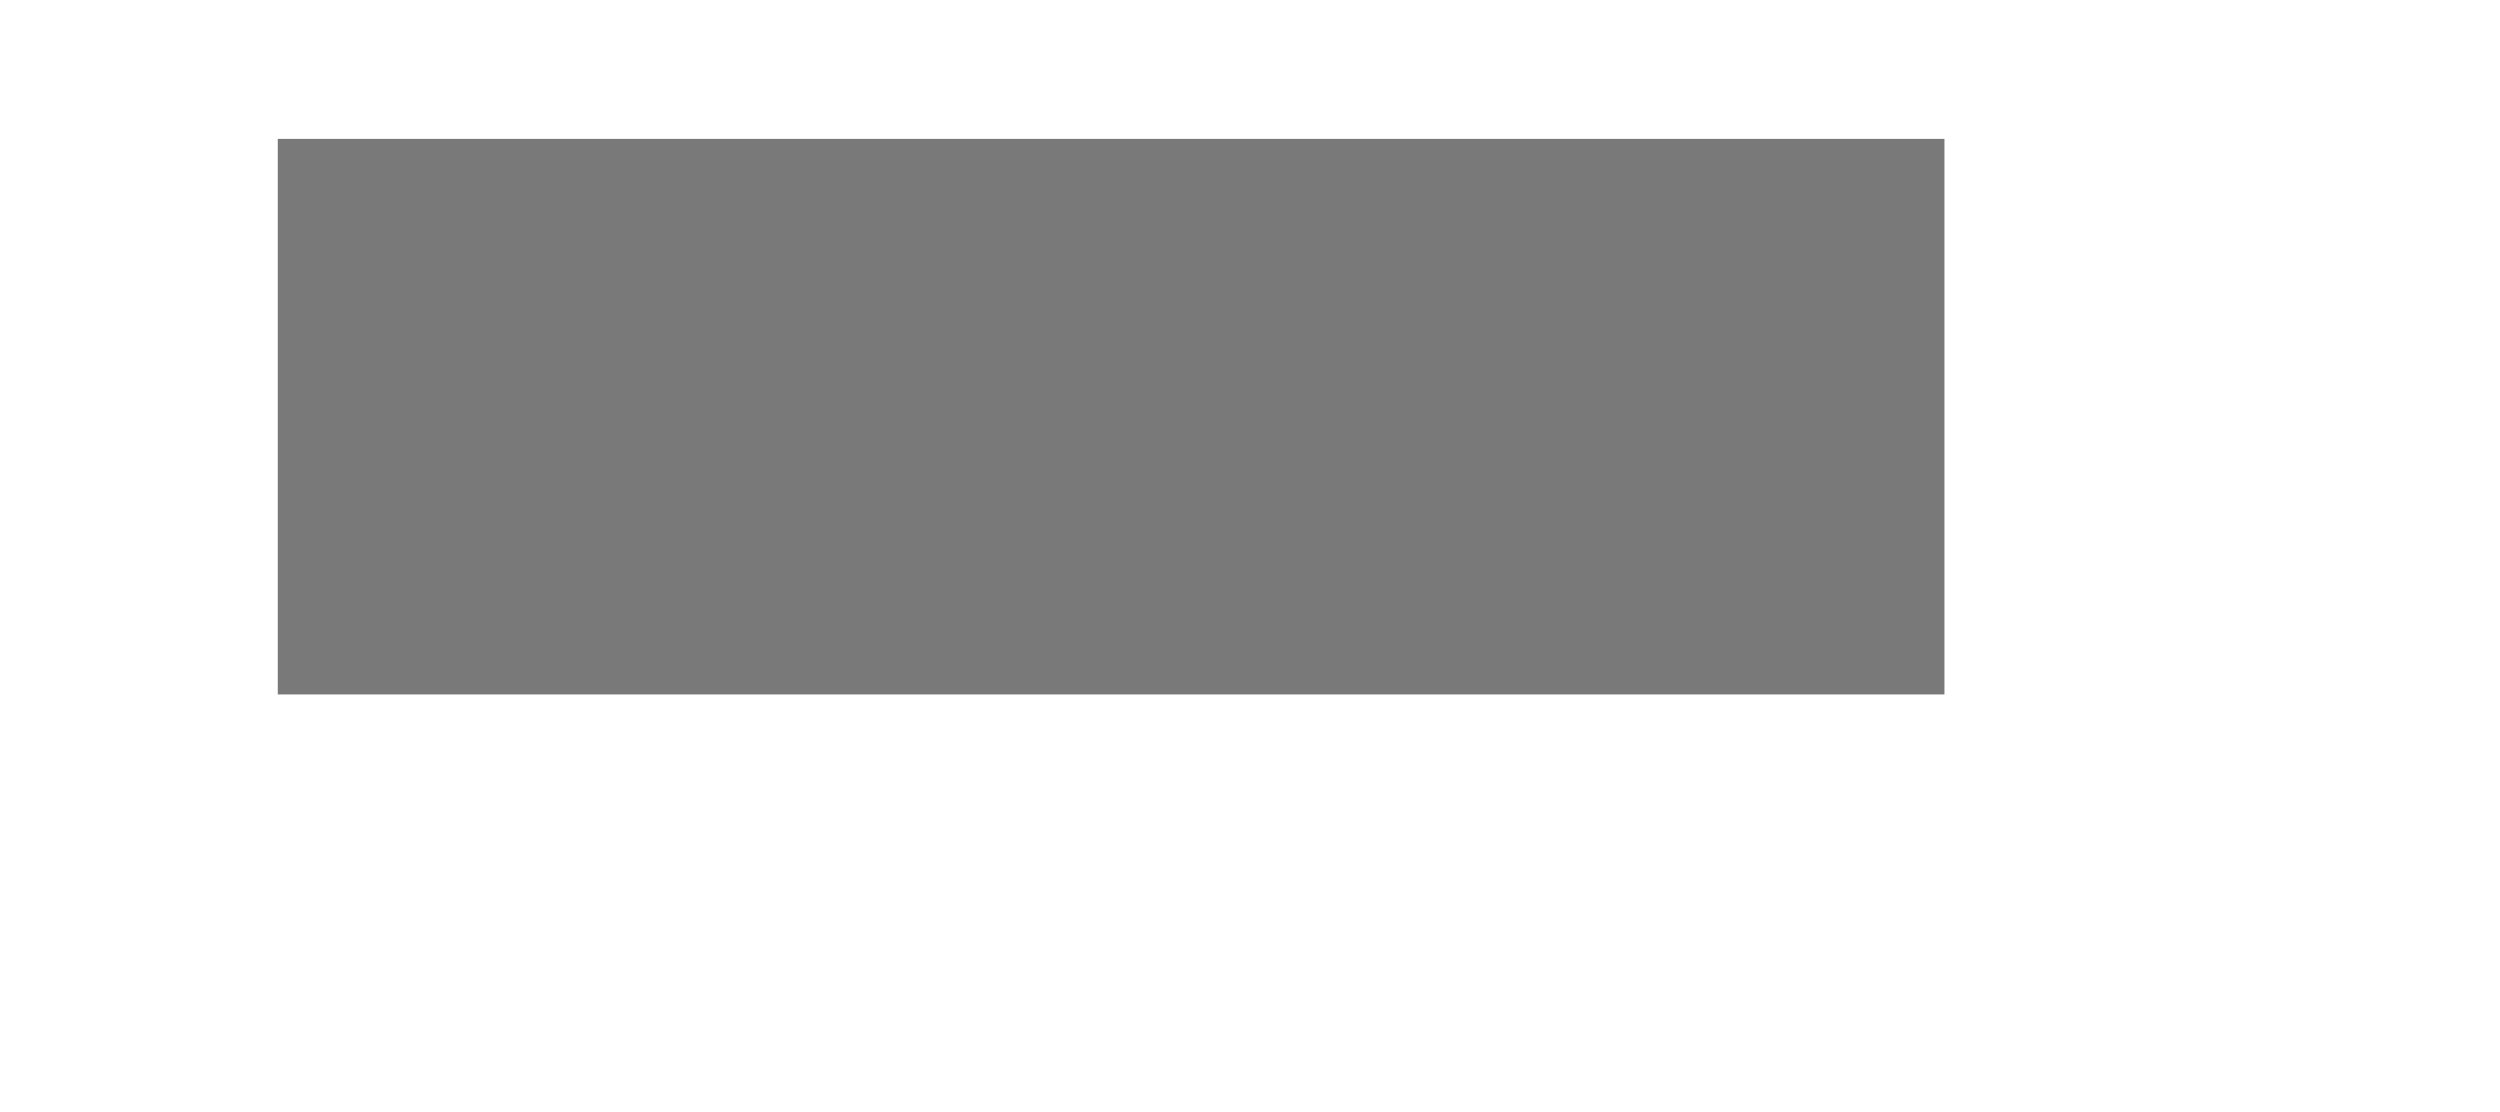
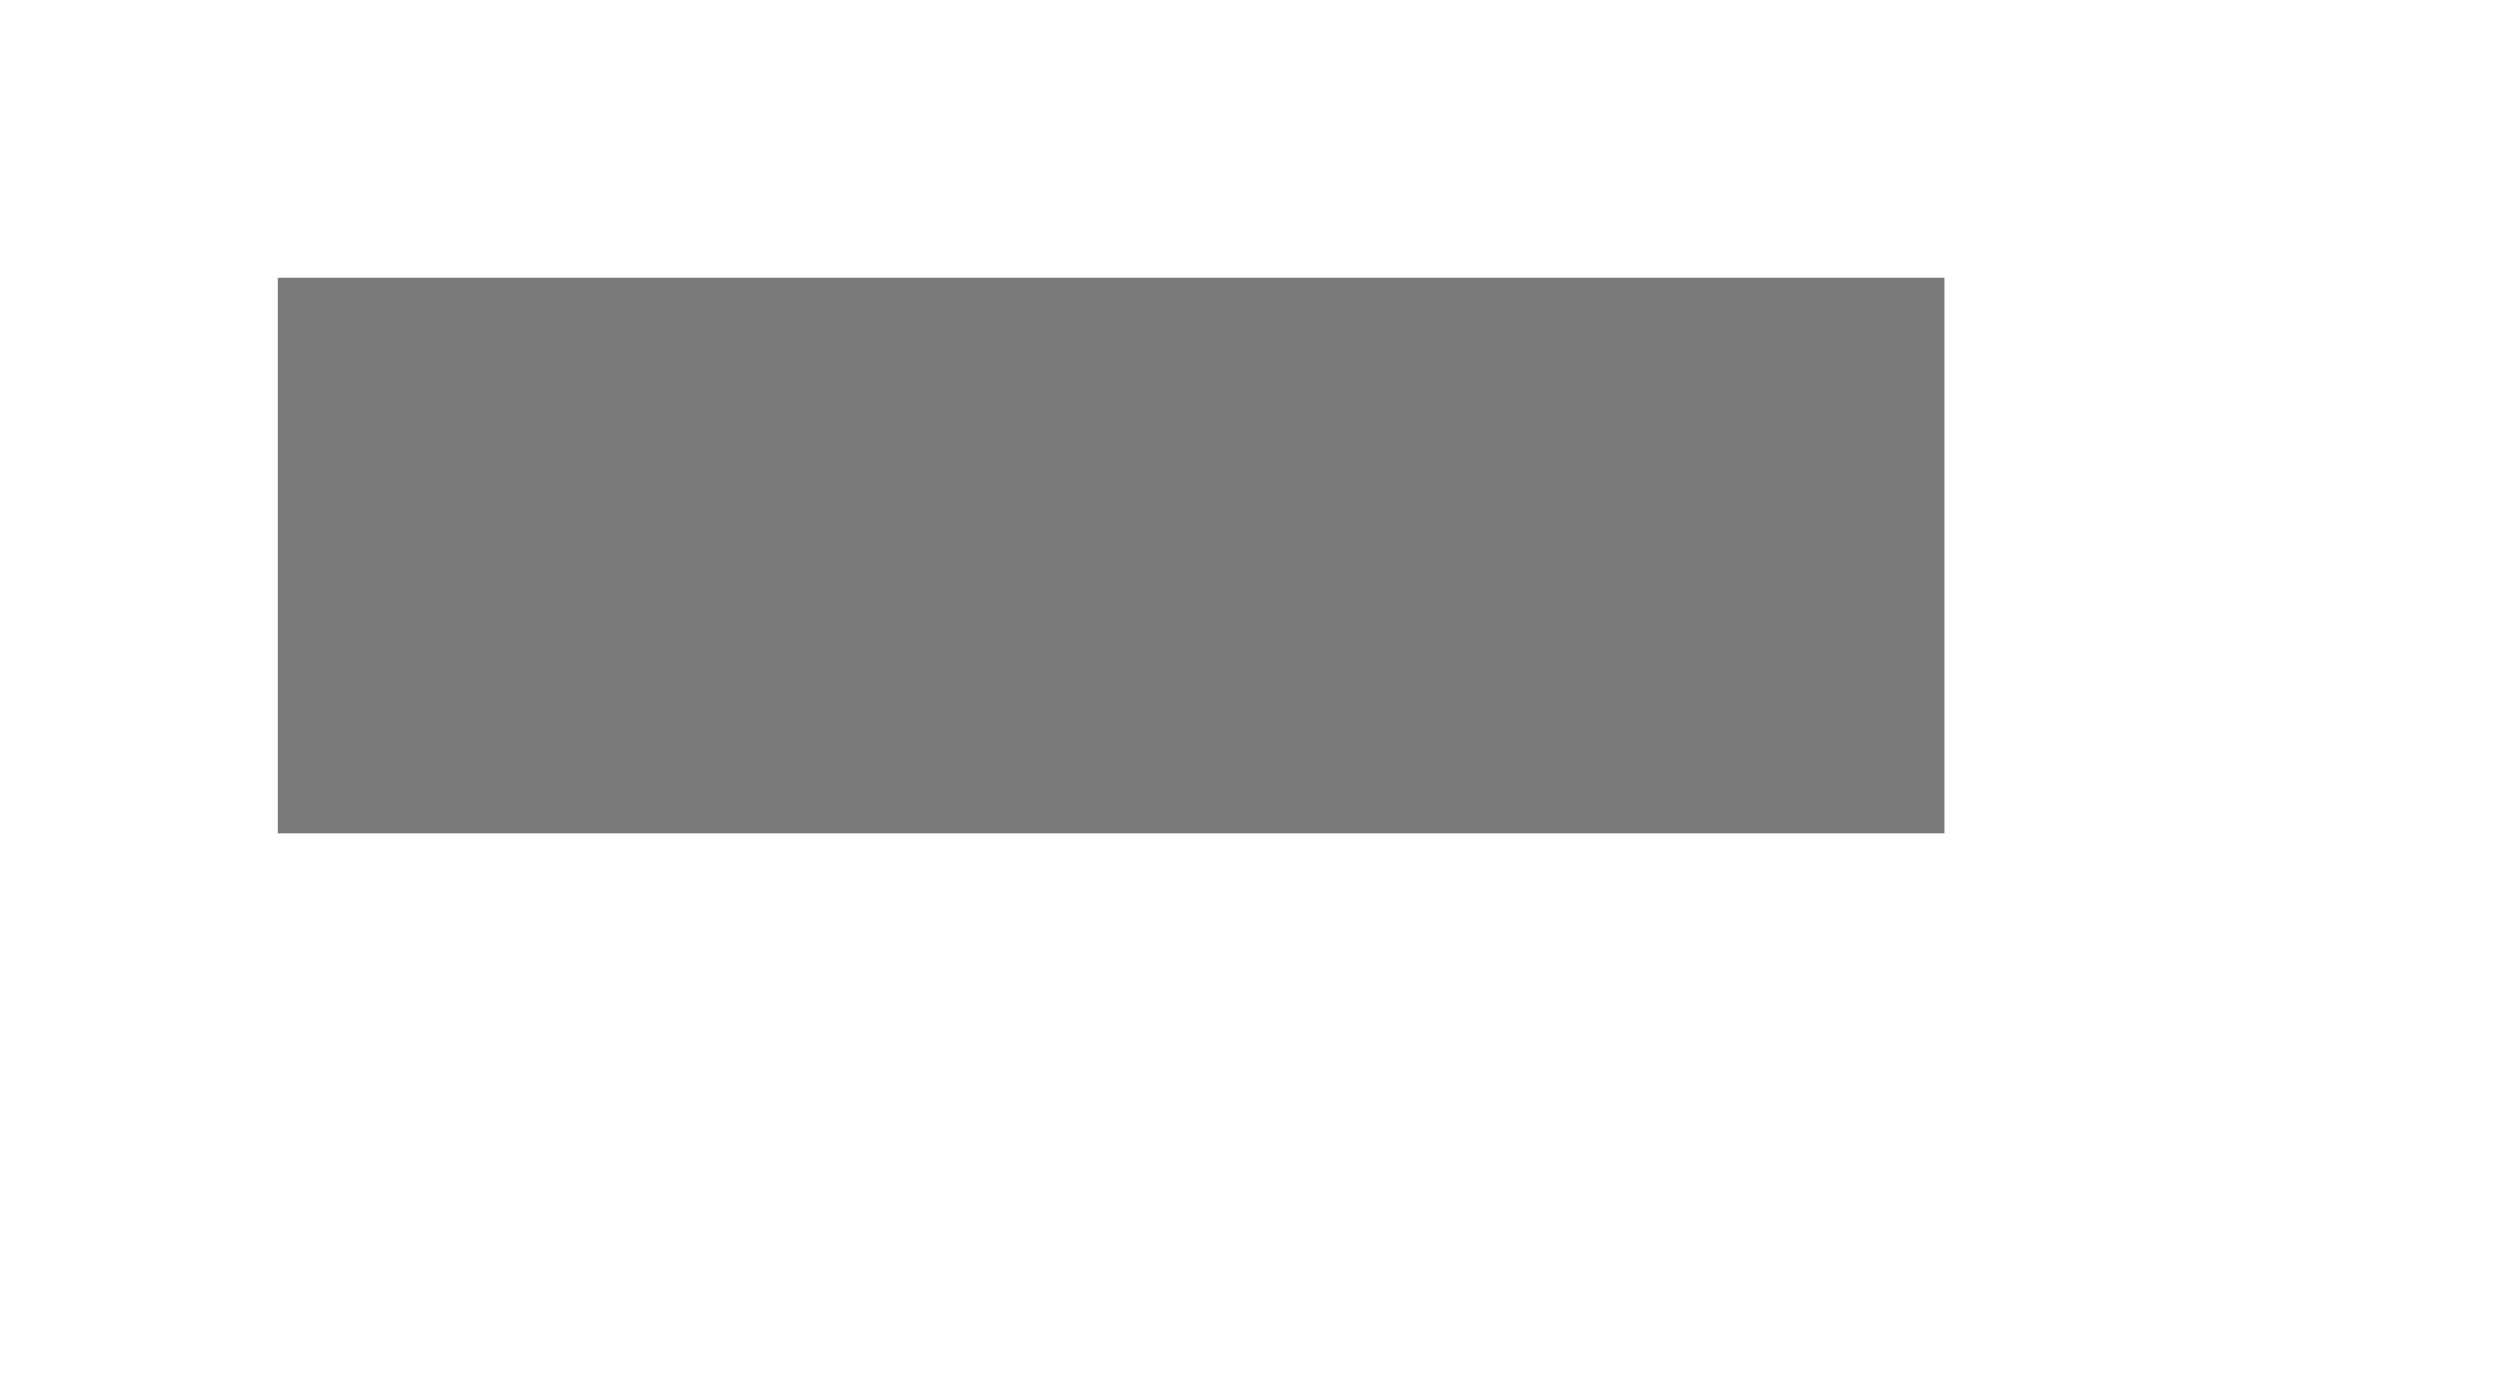
- <svg xmlns="http://www.w3.org/2000/svg" version="1.1" width="9px" height="4px">
-   <g transform="translate(-43 -146 )">
-     <path d="M 0 0.5  L 6 0.5  " stroke-width="2" stroke="#797979" fill="none" transform="matrix(1 0 0 1 44 147 )" />
+ <svg xmlns="http://www.w3.org/2000/svg" version="1.1" width="9px" height="5px">
+   <g transform="translate(-10 -14 )">
+     <path d="M 11 16  L 17 16  " stroke-width="2" stroke="#797979" fill="none" />
  </g>
</svg>
